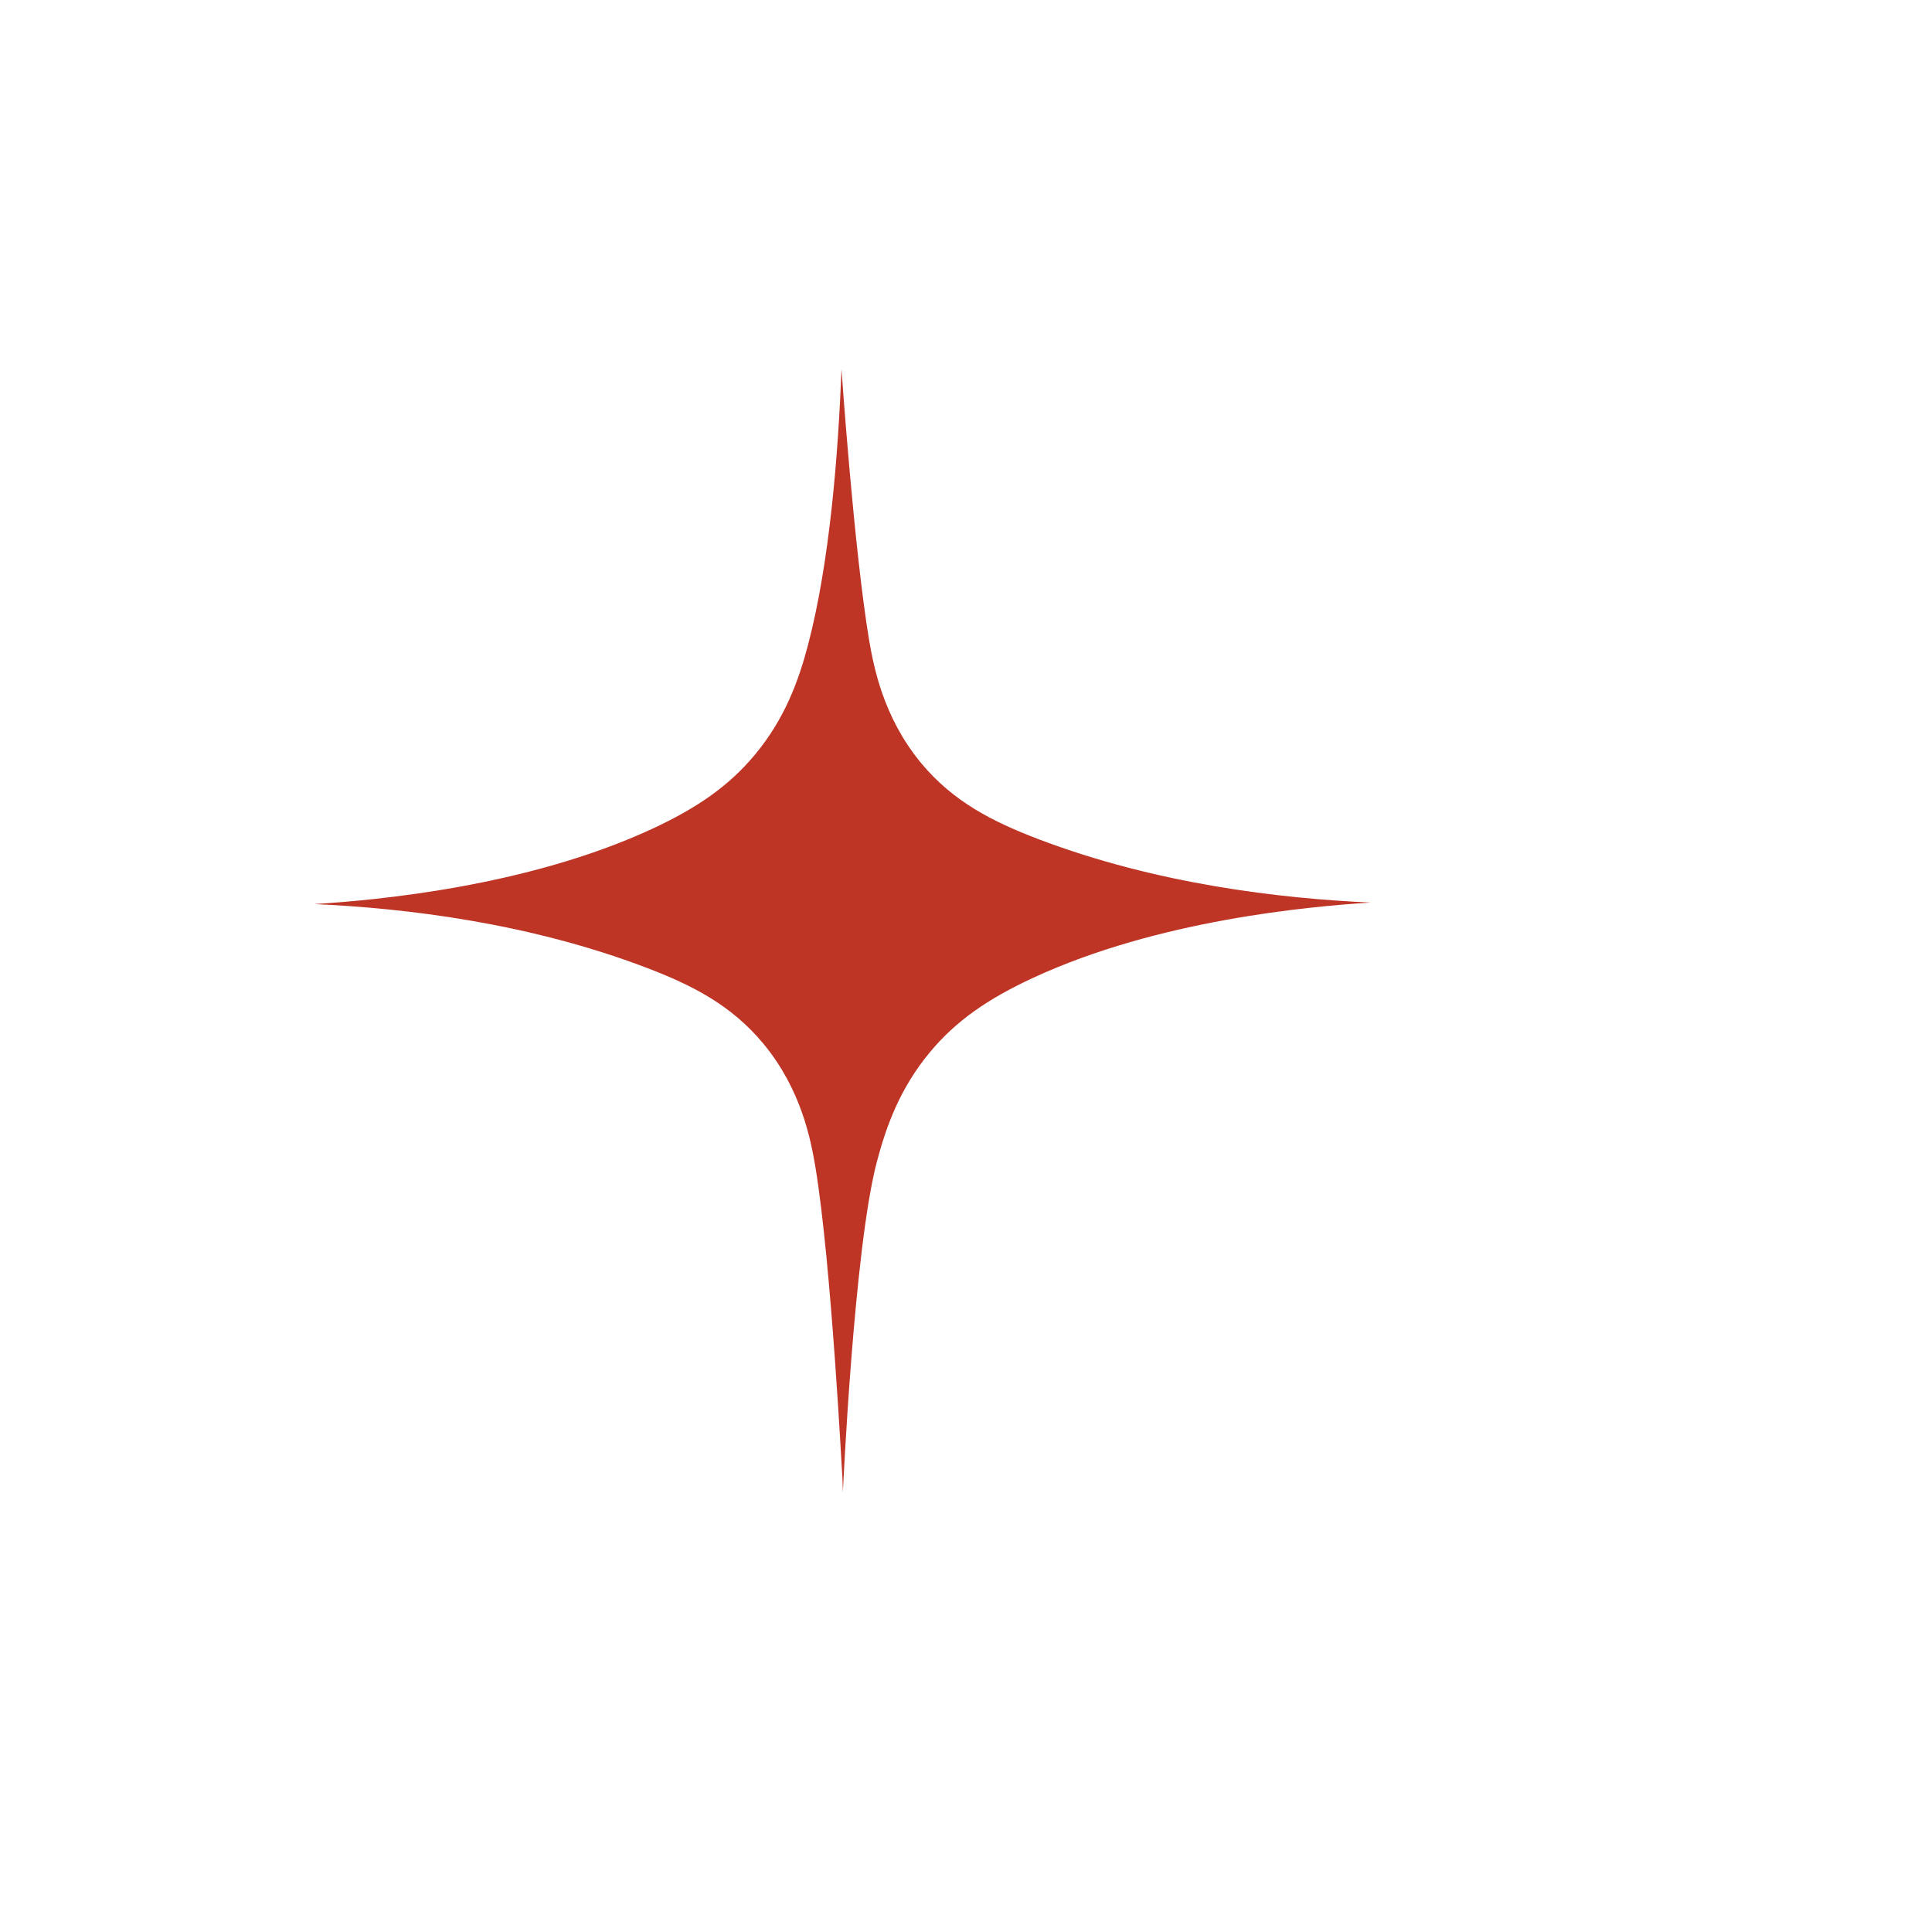
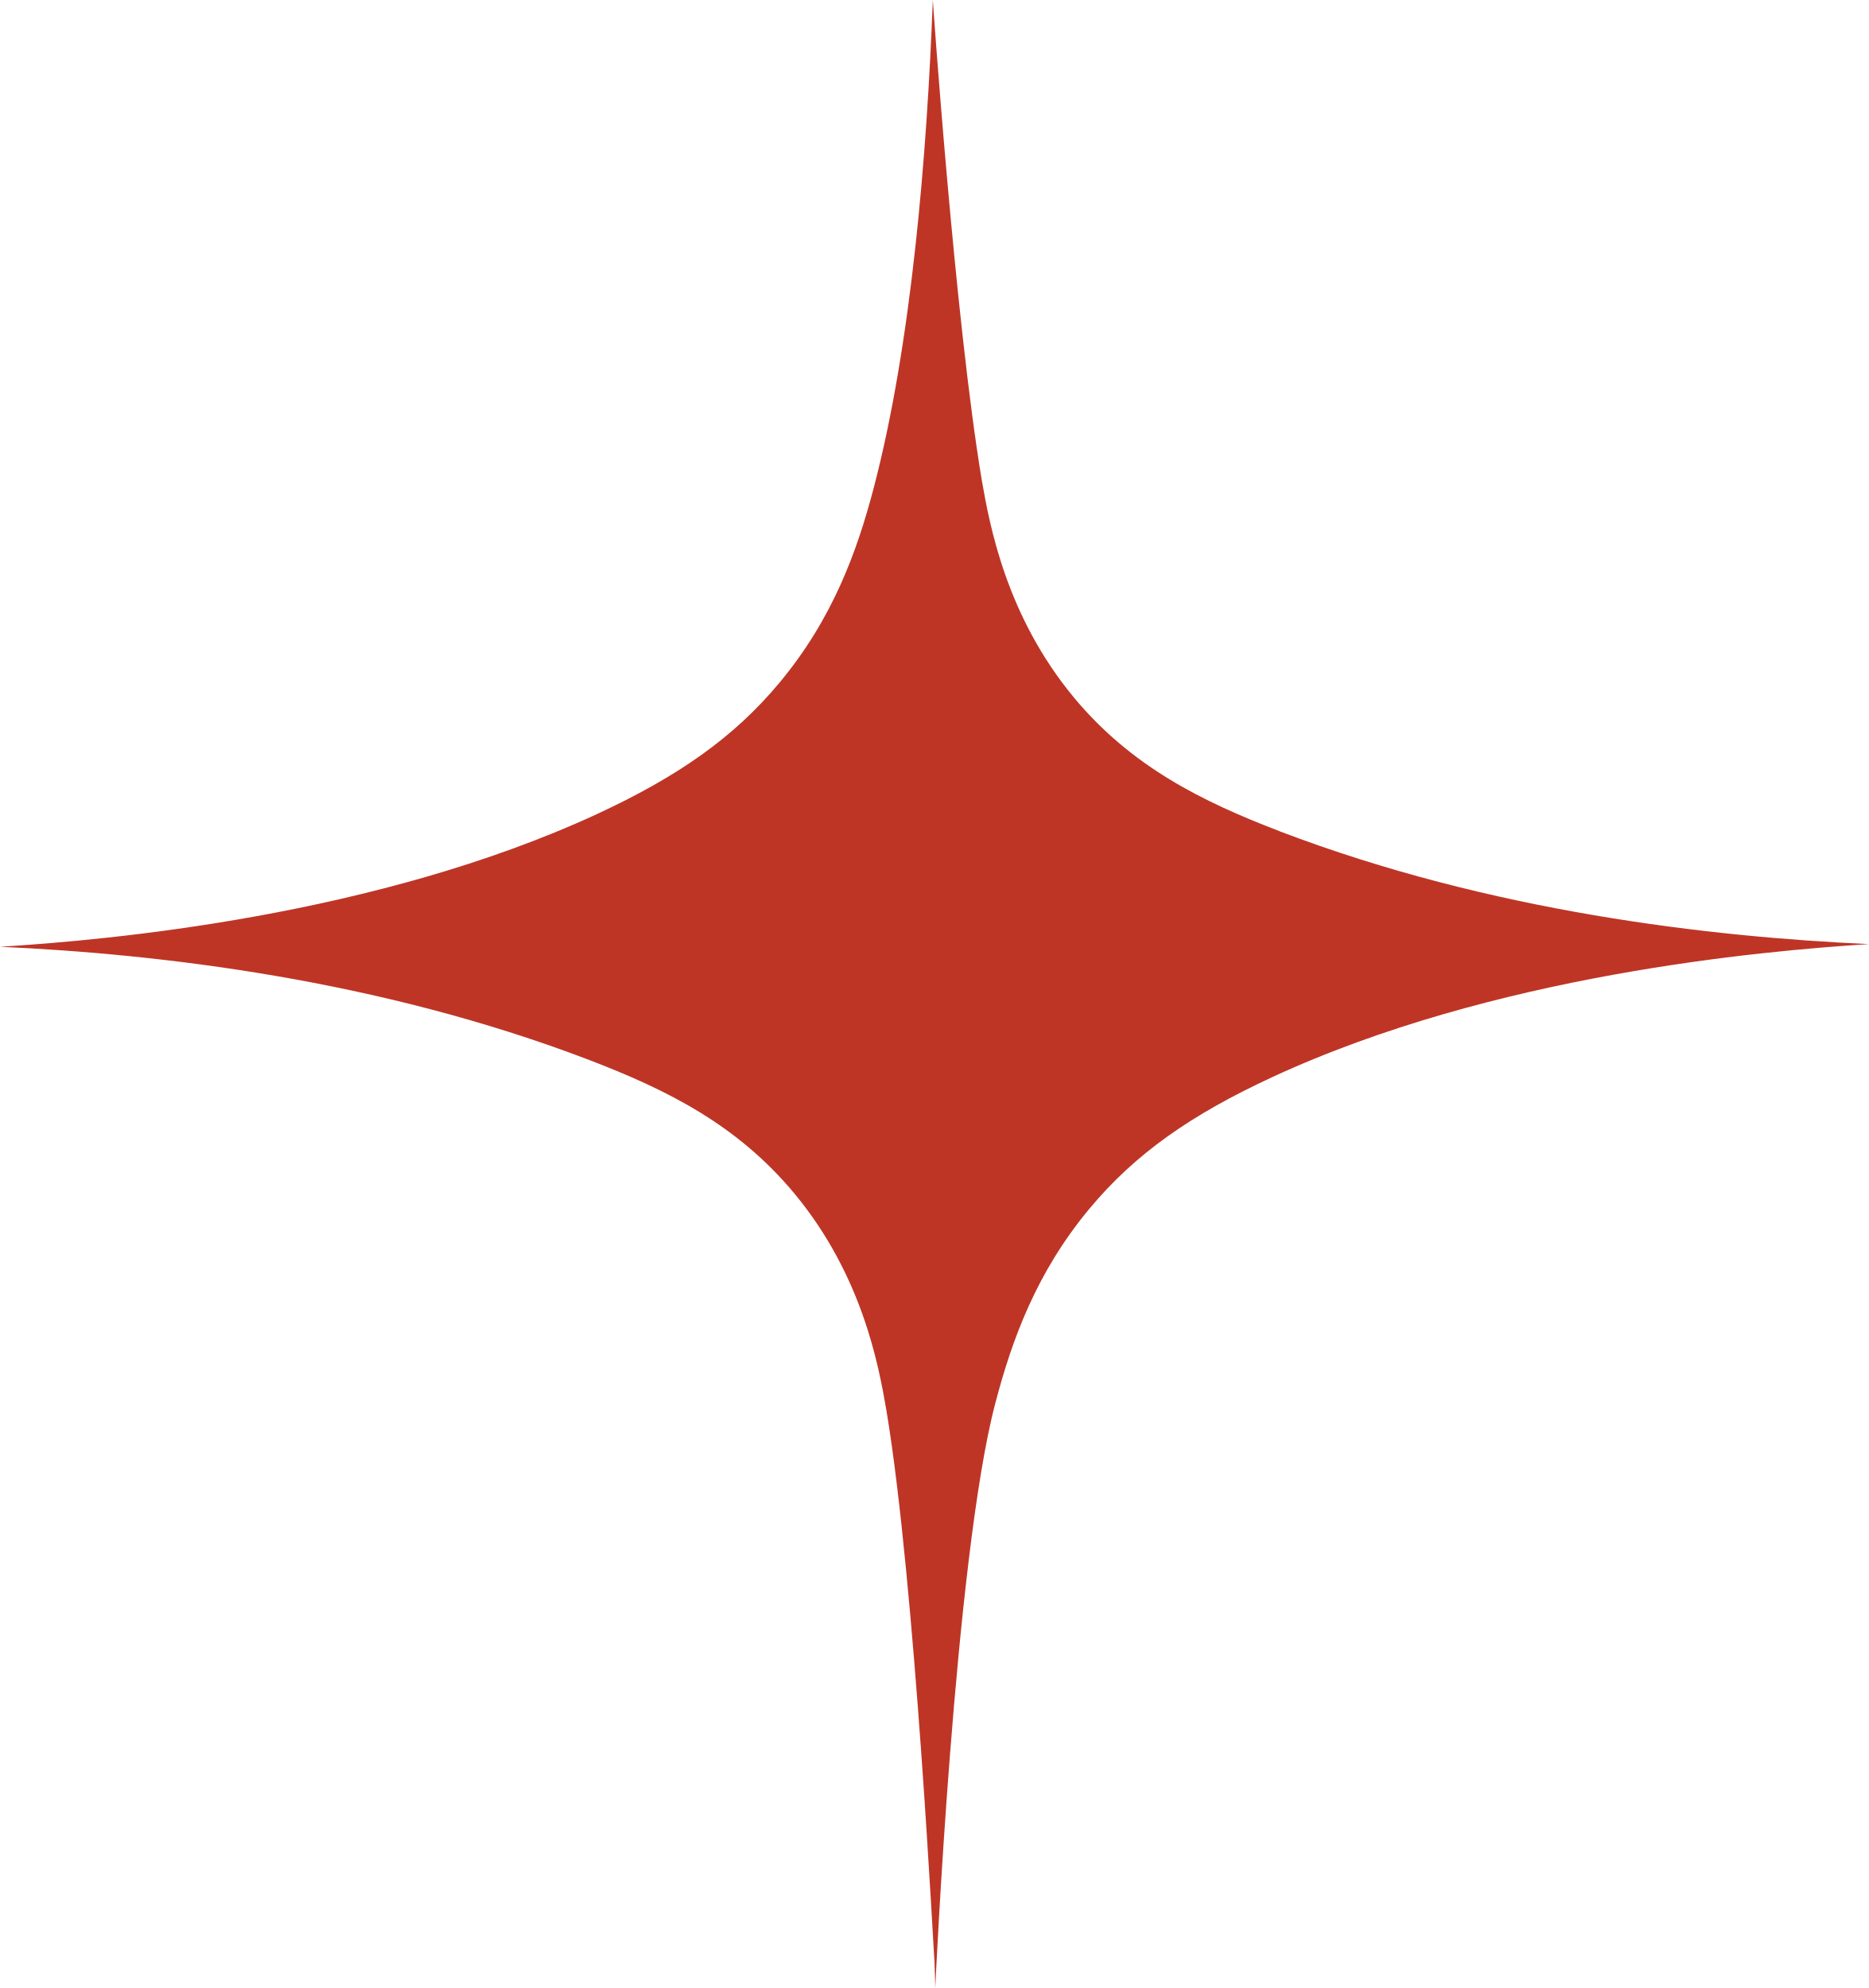
- <svg xmlns="http://www.w3.org/2000/svg" id="Layer_5" data-name="Layer 5" viewBox="0 0 152.64 152.71">
+ <svg xmlns="http://www.w3.org/2000/svg" id="Layer_5" data-name="Layer 5" viewBox="0 0 83.49 88.82">
  <defs>
    <style>
      .cls-1 {
        fill: #be3526;
      }
    </style>
  </defs>
-   <path class="cls-1" d="M82.02,66.3c-3.5-1.34-6.64-2.9-9.2-5.98-3.02-3.65-3.75-7.65-4.11-9.69-1.21-7.25-2.19-21.47-2.19-21.47-.26,6.91-.95,15.36-2.64,21.8-.75,2.86-1.84,5.85-4.2,8.69-2.06,2.48-4.58,4.22-8.16,5.88-9.89,4.57-21.82,5.63-26.67,5.93,7.09.32,16.88,1.45,26.3,5.05,3.5,1.34,6.64,2.9,9.2,5.99,3.02,3.65,3.75,7.65,4.1,9.69,1.29,7.73,2.13,24.73,2.14,24.51.02.44.03.86.04,1.28,0,0,.87-19.24,2.68-26.12.75-2.86,1.84-5.85,4.2-8.69,2.06-2.48,4.58-4.22,8.16-5.88,9.89-4.58,21.82-5.64,26.67-5.95-7.09-.32-16.88-1.44-26.3-5.03Z" />
+   <path class="cls-1" d="M57.17,37.14c-3.5-1.34-6.64-2.9-9.2-5.98-3.02-3.65-3.75-7.65-4.11-9.69-1.21-7.25-2.19-21.47-2.19-21.47-.26,6.91-.95,15.36-2.64,21.8-.75,2.86-1.84,5.85-4.2,8.69-2.06,2.48-4.58,4.22-8.16,5.88-9.89,4.57-21.82,5.63-26.67,5.93,7.09.32,16.88,1.45,26.3,5.05,3.5,1.34,6.64,2.9,9.2,5.99,3.02,3.65,3.75,7.65,4.1,9.69,1.29,7.73,2.13,24.73,2.14,24.51.02.44.03.86.04,1.28,0,0,.87-19.24,2.68-26.12.75-2.86,1.84-5.85,4.2-8.69,2.06-2.48,4.58-4.22,8.16-5.88,9.89-4.58,21.82-5.64,26.67-5.95-7.09-.32-16.88-1.44-26.3-5.03h-.02Z" />
</svg>
